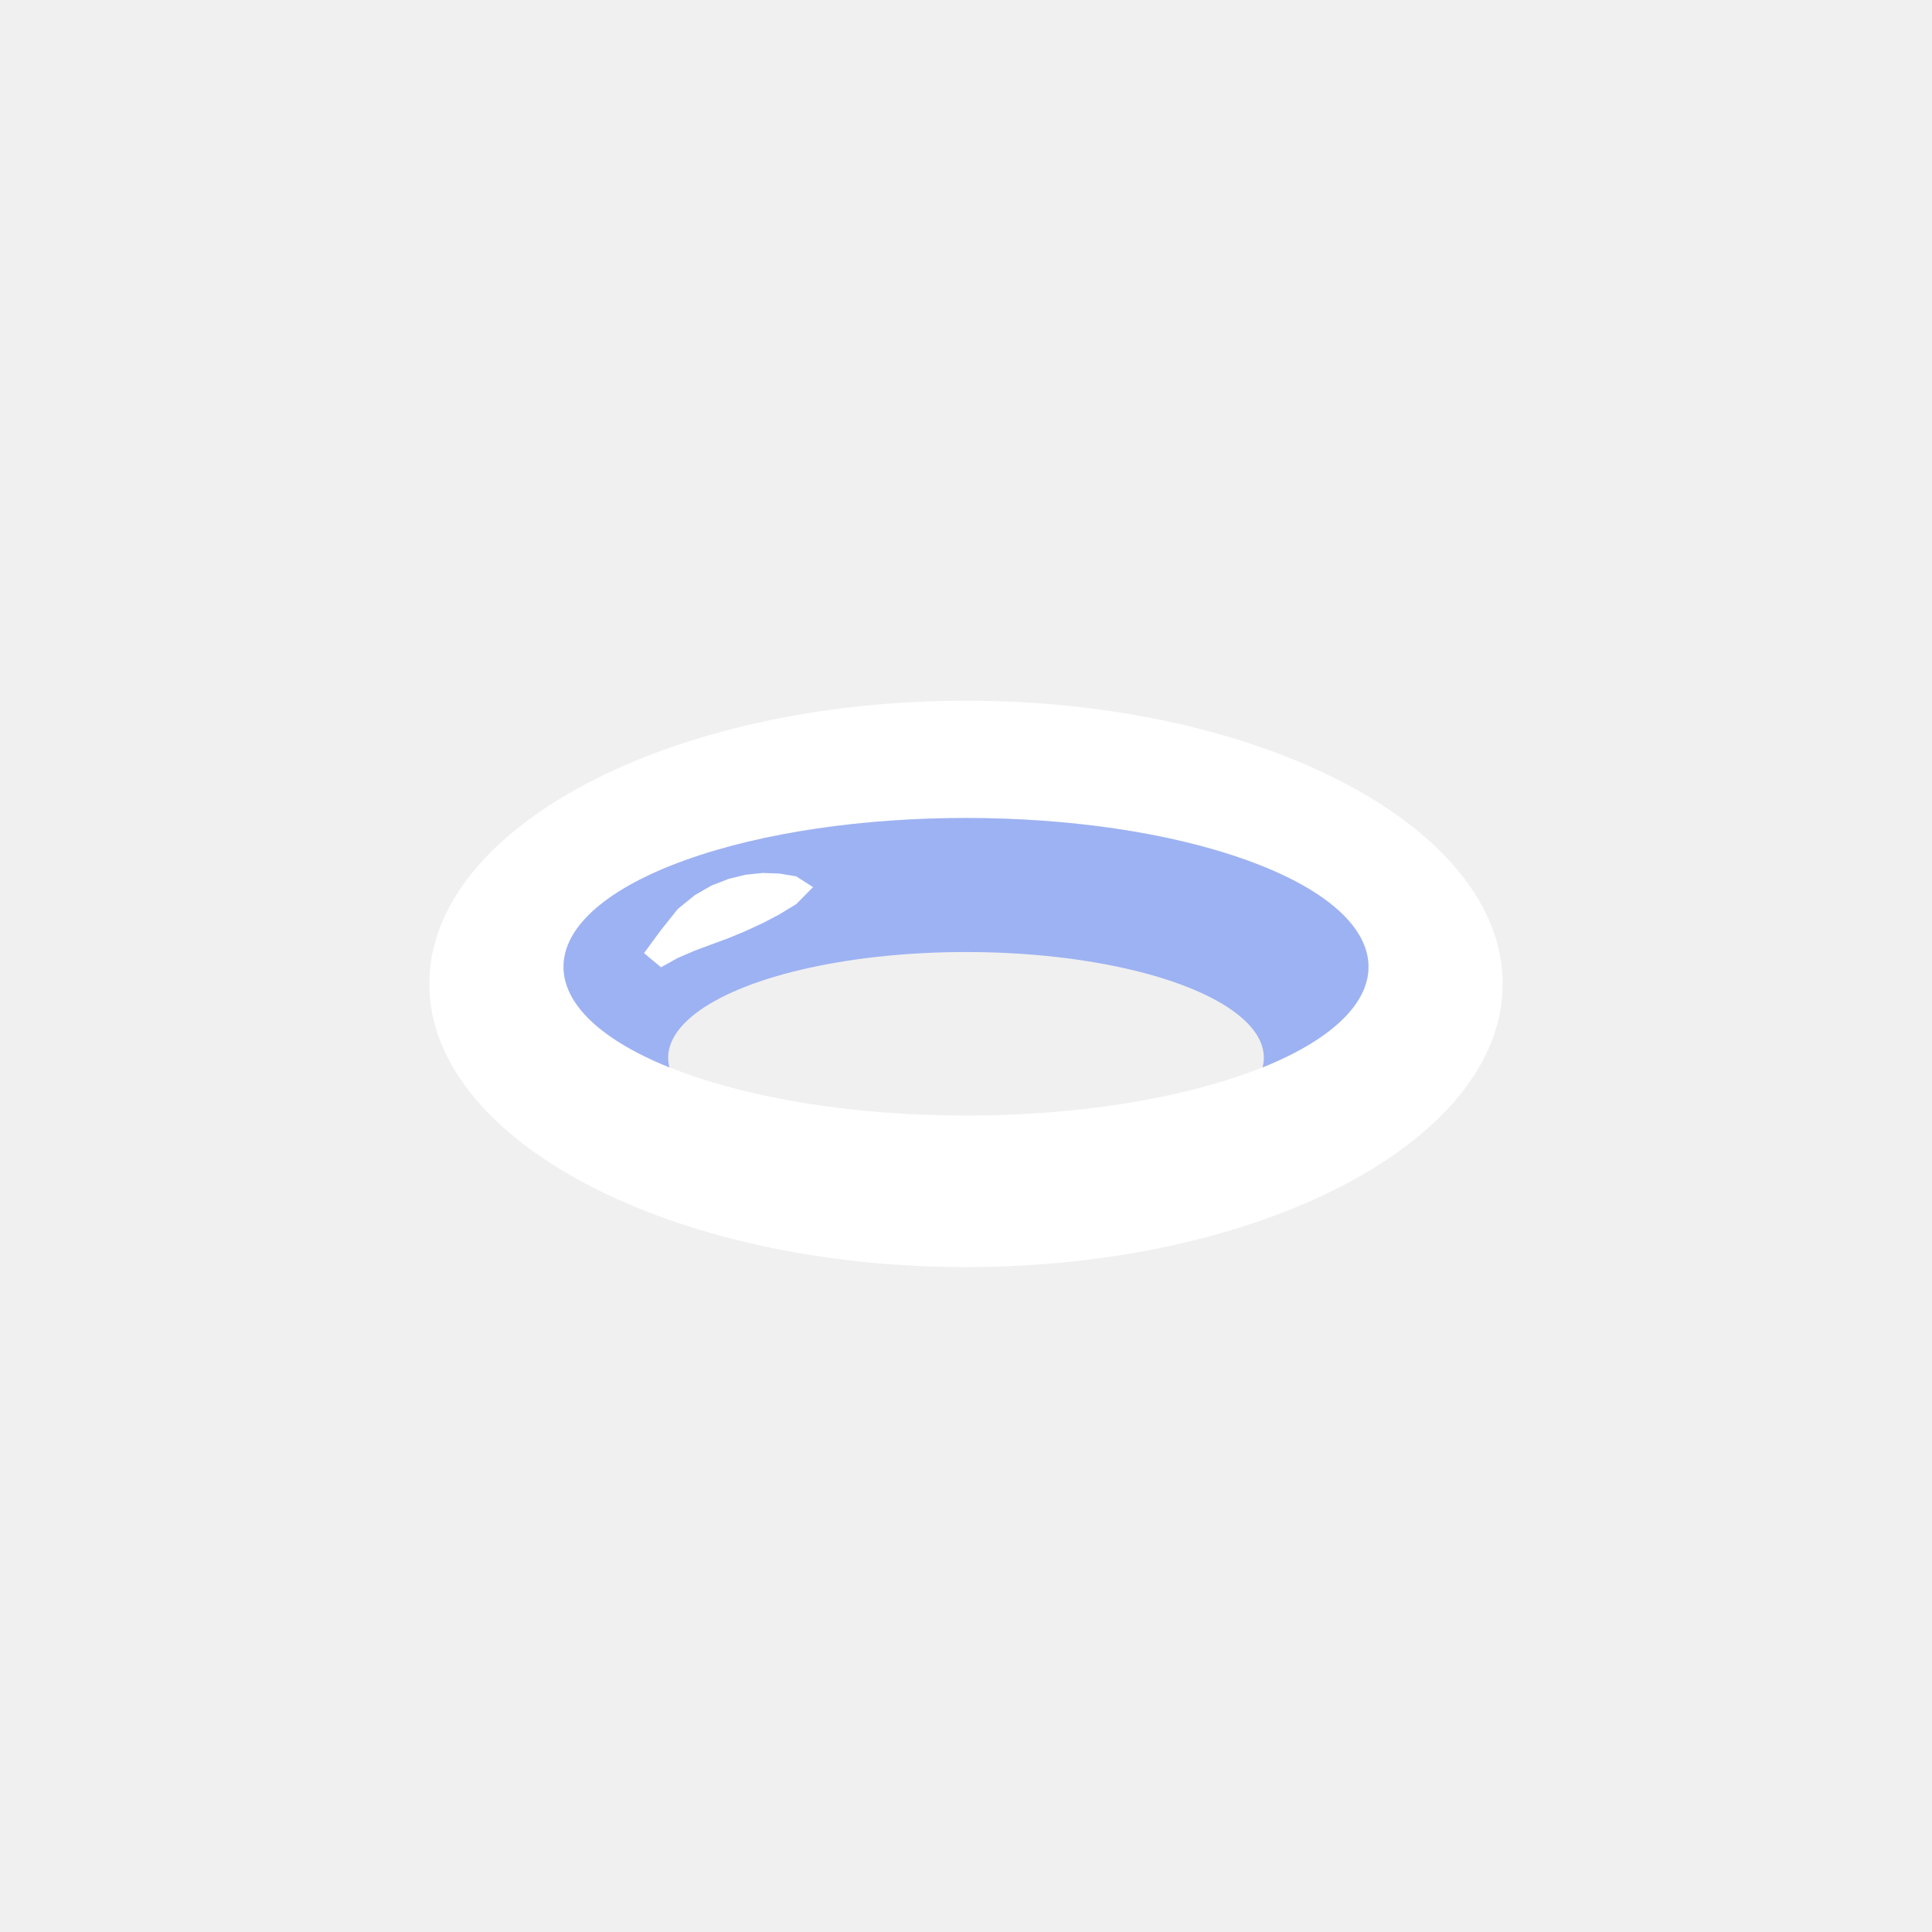
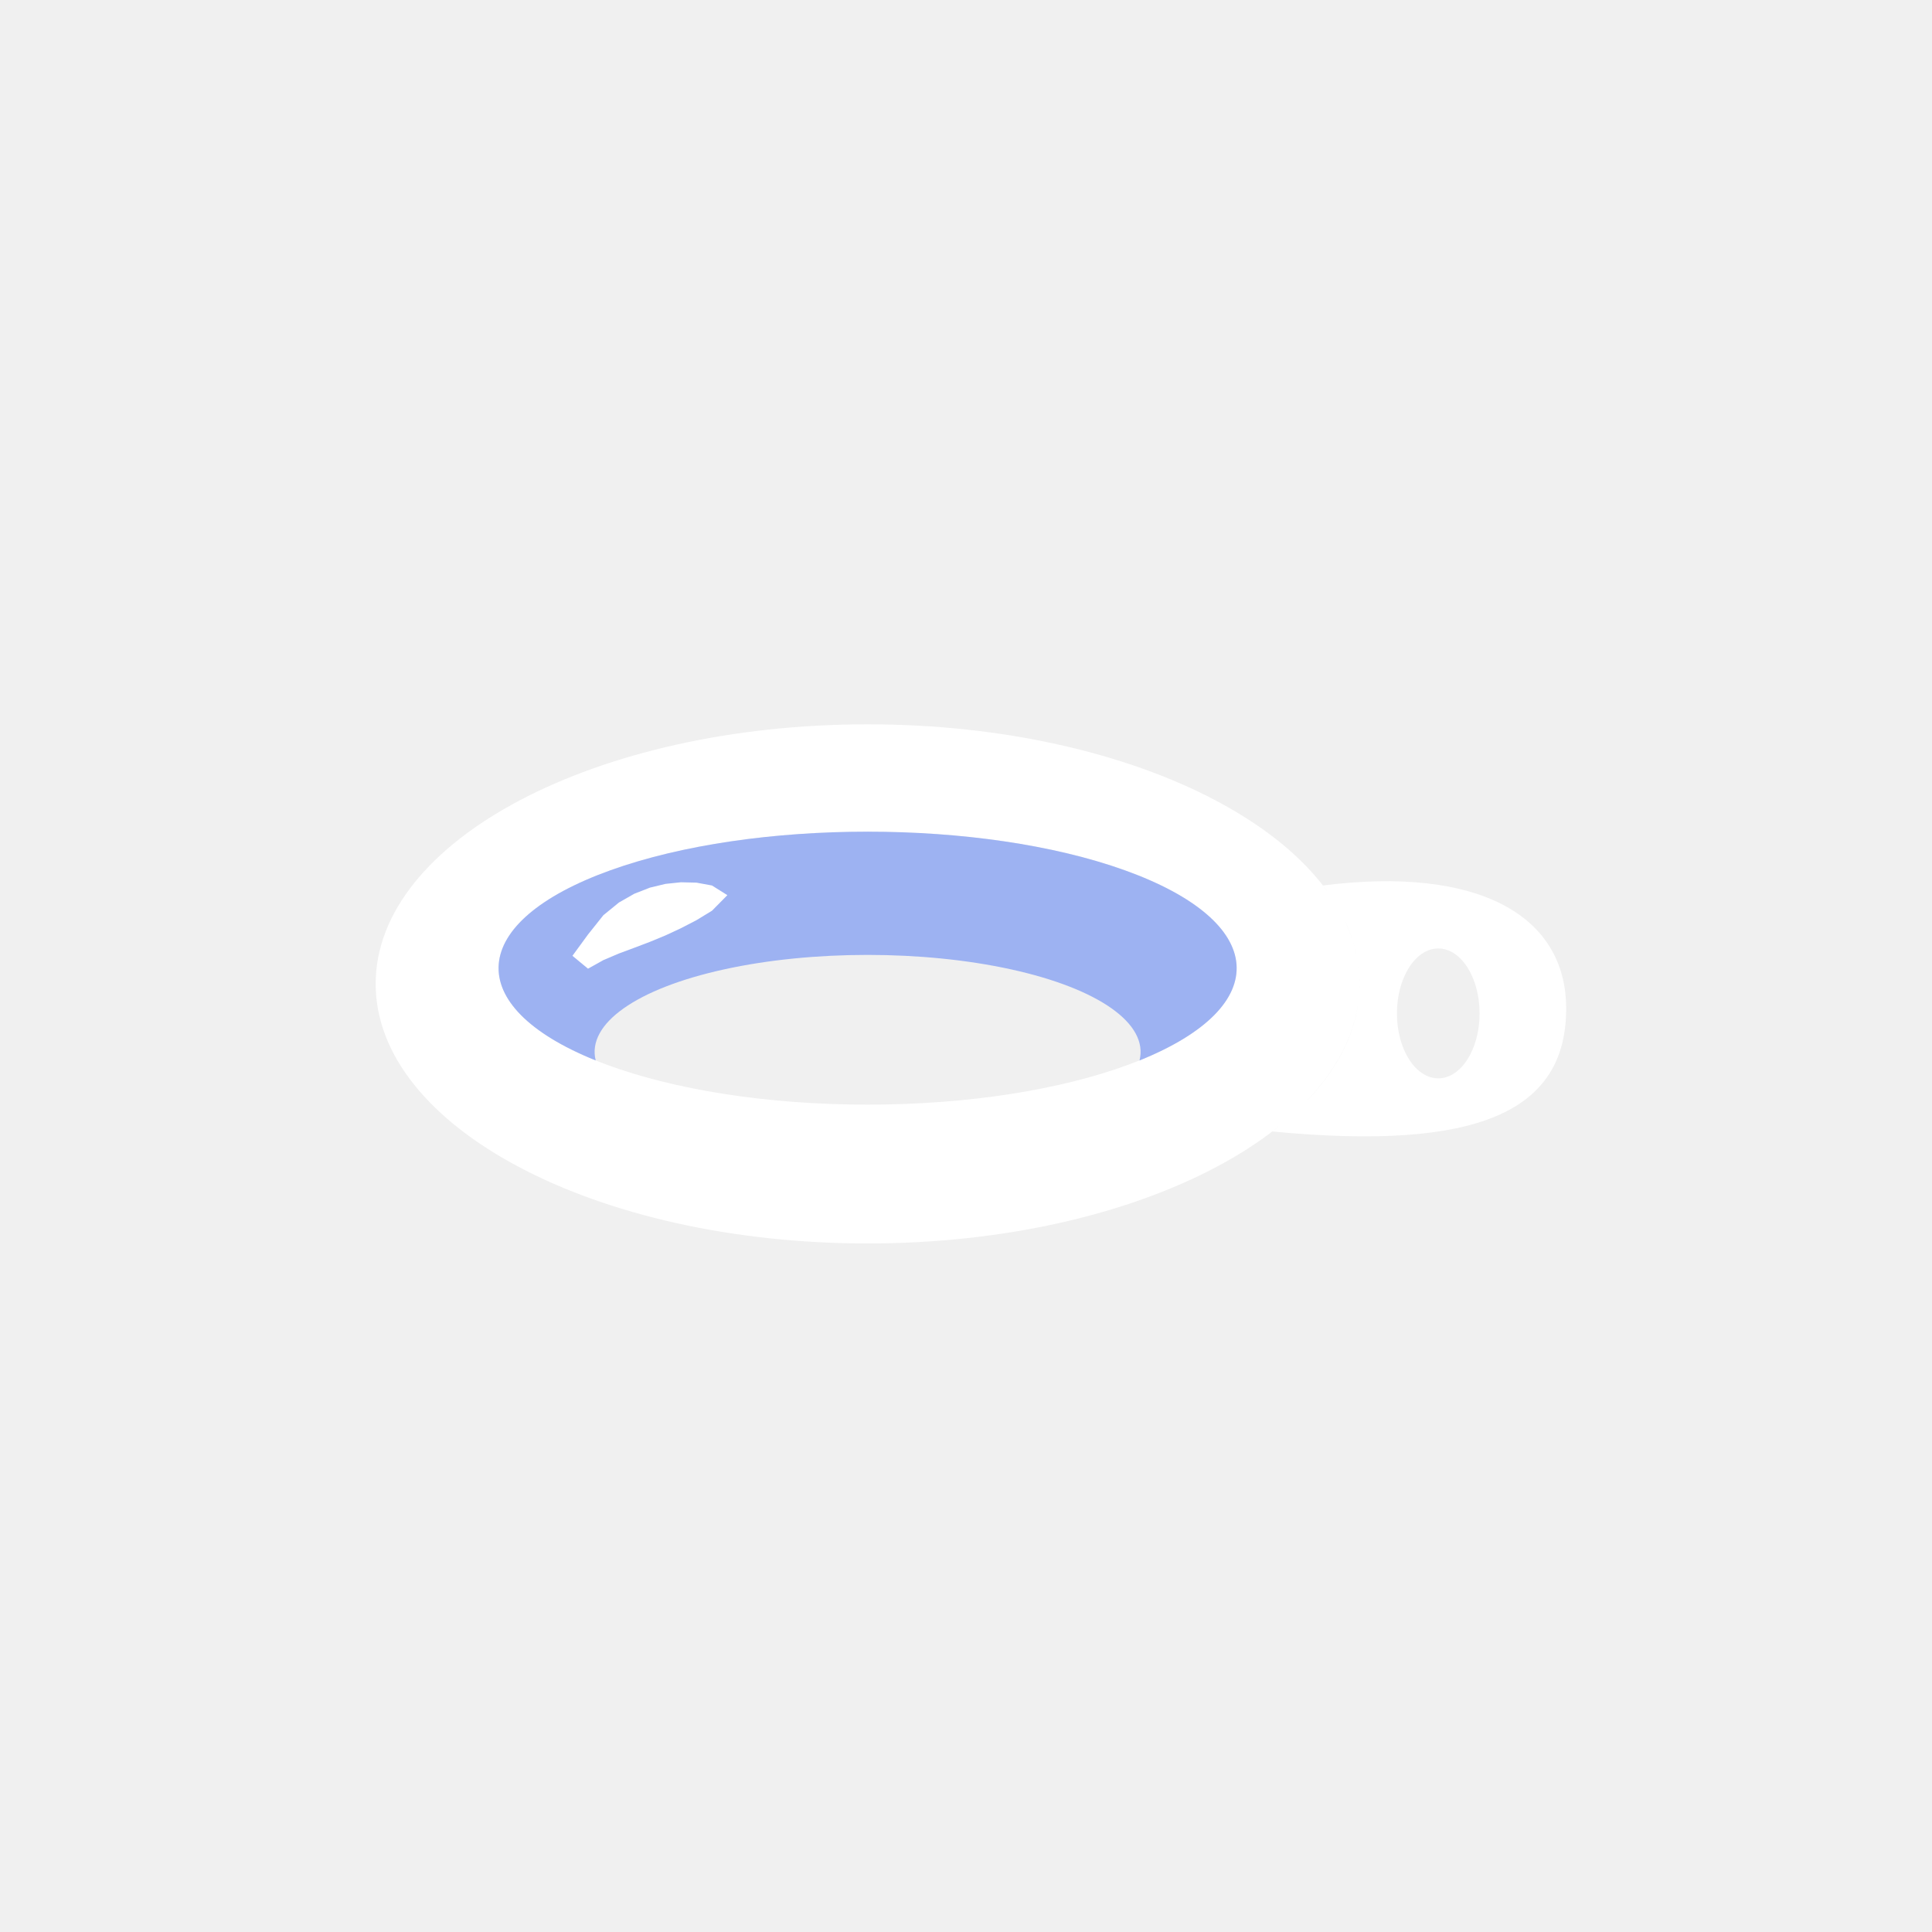
<svg xmlns="http://www.w3.org/2000/svg" viewBox="0 0 108 108">
-   <path fill-rule="evenodd" d="M24 55A30 15.83 0 1 0 84 55A30 15.83 0 1 0 24 55ZM31.5 54.04A22.5 8.32 0 1 0 76.5 54.04A22.5 8.32 0 1 0 31.5 54.04Z" fill="#FFFFFF" />
-   <path d="M37.42 59.67A22.5 8.32 0 1 1 70.58 59.67A16.65 5.91 0 1 0 37.42 59.67Z" fill="#9DB2F2" />
-   <path d="M36 53.28L36.95 51.99L37.89 50.81L38.84 50.04L39.78 49.5L40.73 49.13L41.67 48.9L42.62 48.8L43.56 48.83L44.51 48.99L45.45 49.59L45.45 49.59L44.51 50.54L43.56 51.12L42.62 51.61L41.67 52.05L40.73 52.44L39.78 52.79L38.84 53.14L37.89 53.55L36.95 54.07L36 53.28Z" fill="#FFFFFF" />
+   <path fill-rule="evenodd" d="M21 55A27.5 14.51 0 1 0 76 55A27.5 14.51 0 1 0 21 55ZM27.87 54.12A20.63 7.63 0 1 0 69.13 54.12A20.63 7.63 0 1 0 27.87 54.12ZM73.95 49.5C82.6 48.4 87.55 51.15 87.55 56.38C87.55 62.15 82.6 64.35 71.12 63.25A27.5 14.51 0 0 0 73.95 49.5ZM78.09 56.65A2.31 3.63 0 1 0 82.71 56.65A2.31 3.63 0 1 0 78.09 56.65Z" fill="#FFFFFF" />
+   <path d="M71.75 49.78L75.6 49.78L72.77 62.98L68.92 62.98Z" fill="#FFFFFF" />
+   <path d="M33.3 59.28A20.63 7.63 0 1 1 63.7 59.28A15.26 5.42 0 1 0 33.3 59.28Z" fill="#9DB2F2" />
+   <path d="M32 53.43L32.87 52.24L33.73 51.16L34.6 50.45L35.46 49.96L36.33 49.62L37.2 49.41L38.06 49.32L38.93 49.34L39.8 49.5L40.66 50.04L40.66 50.04L39.8 50.91L38.93 51.44L38.06 51.89L37.2 52.29L36.33 52.65L35.46 52.98L34.6 53.3L33.73 53.67L32.87 54.15L32 53.43Z" fill="#FFFFFF" />
</svg>
